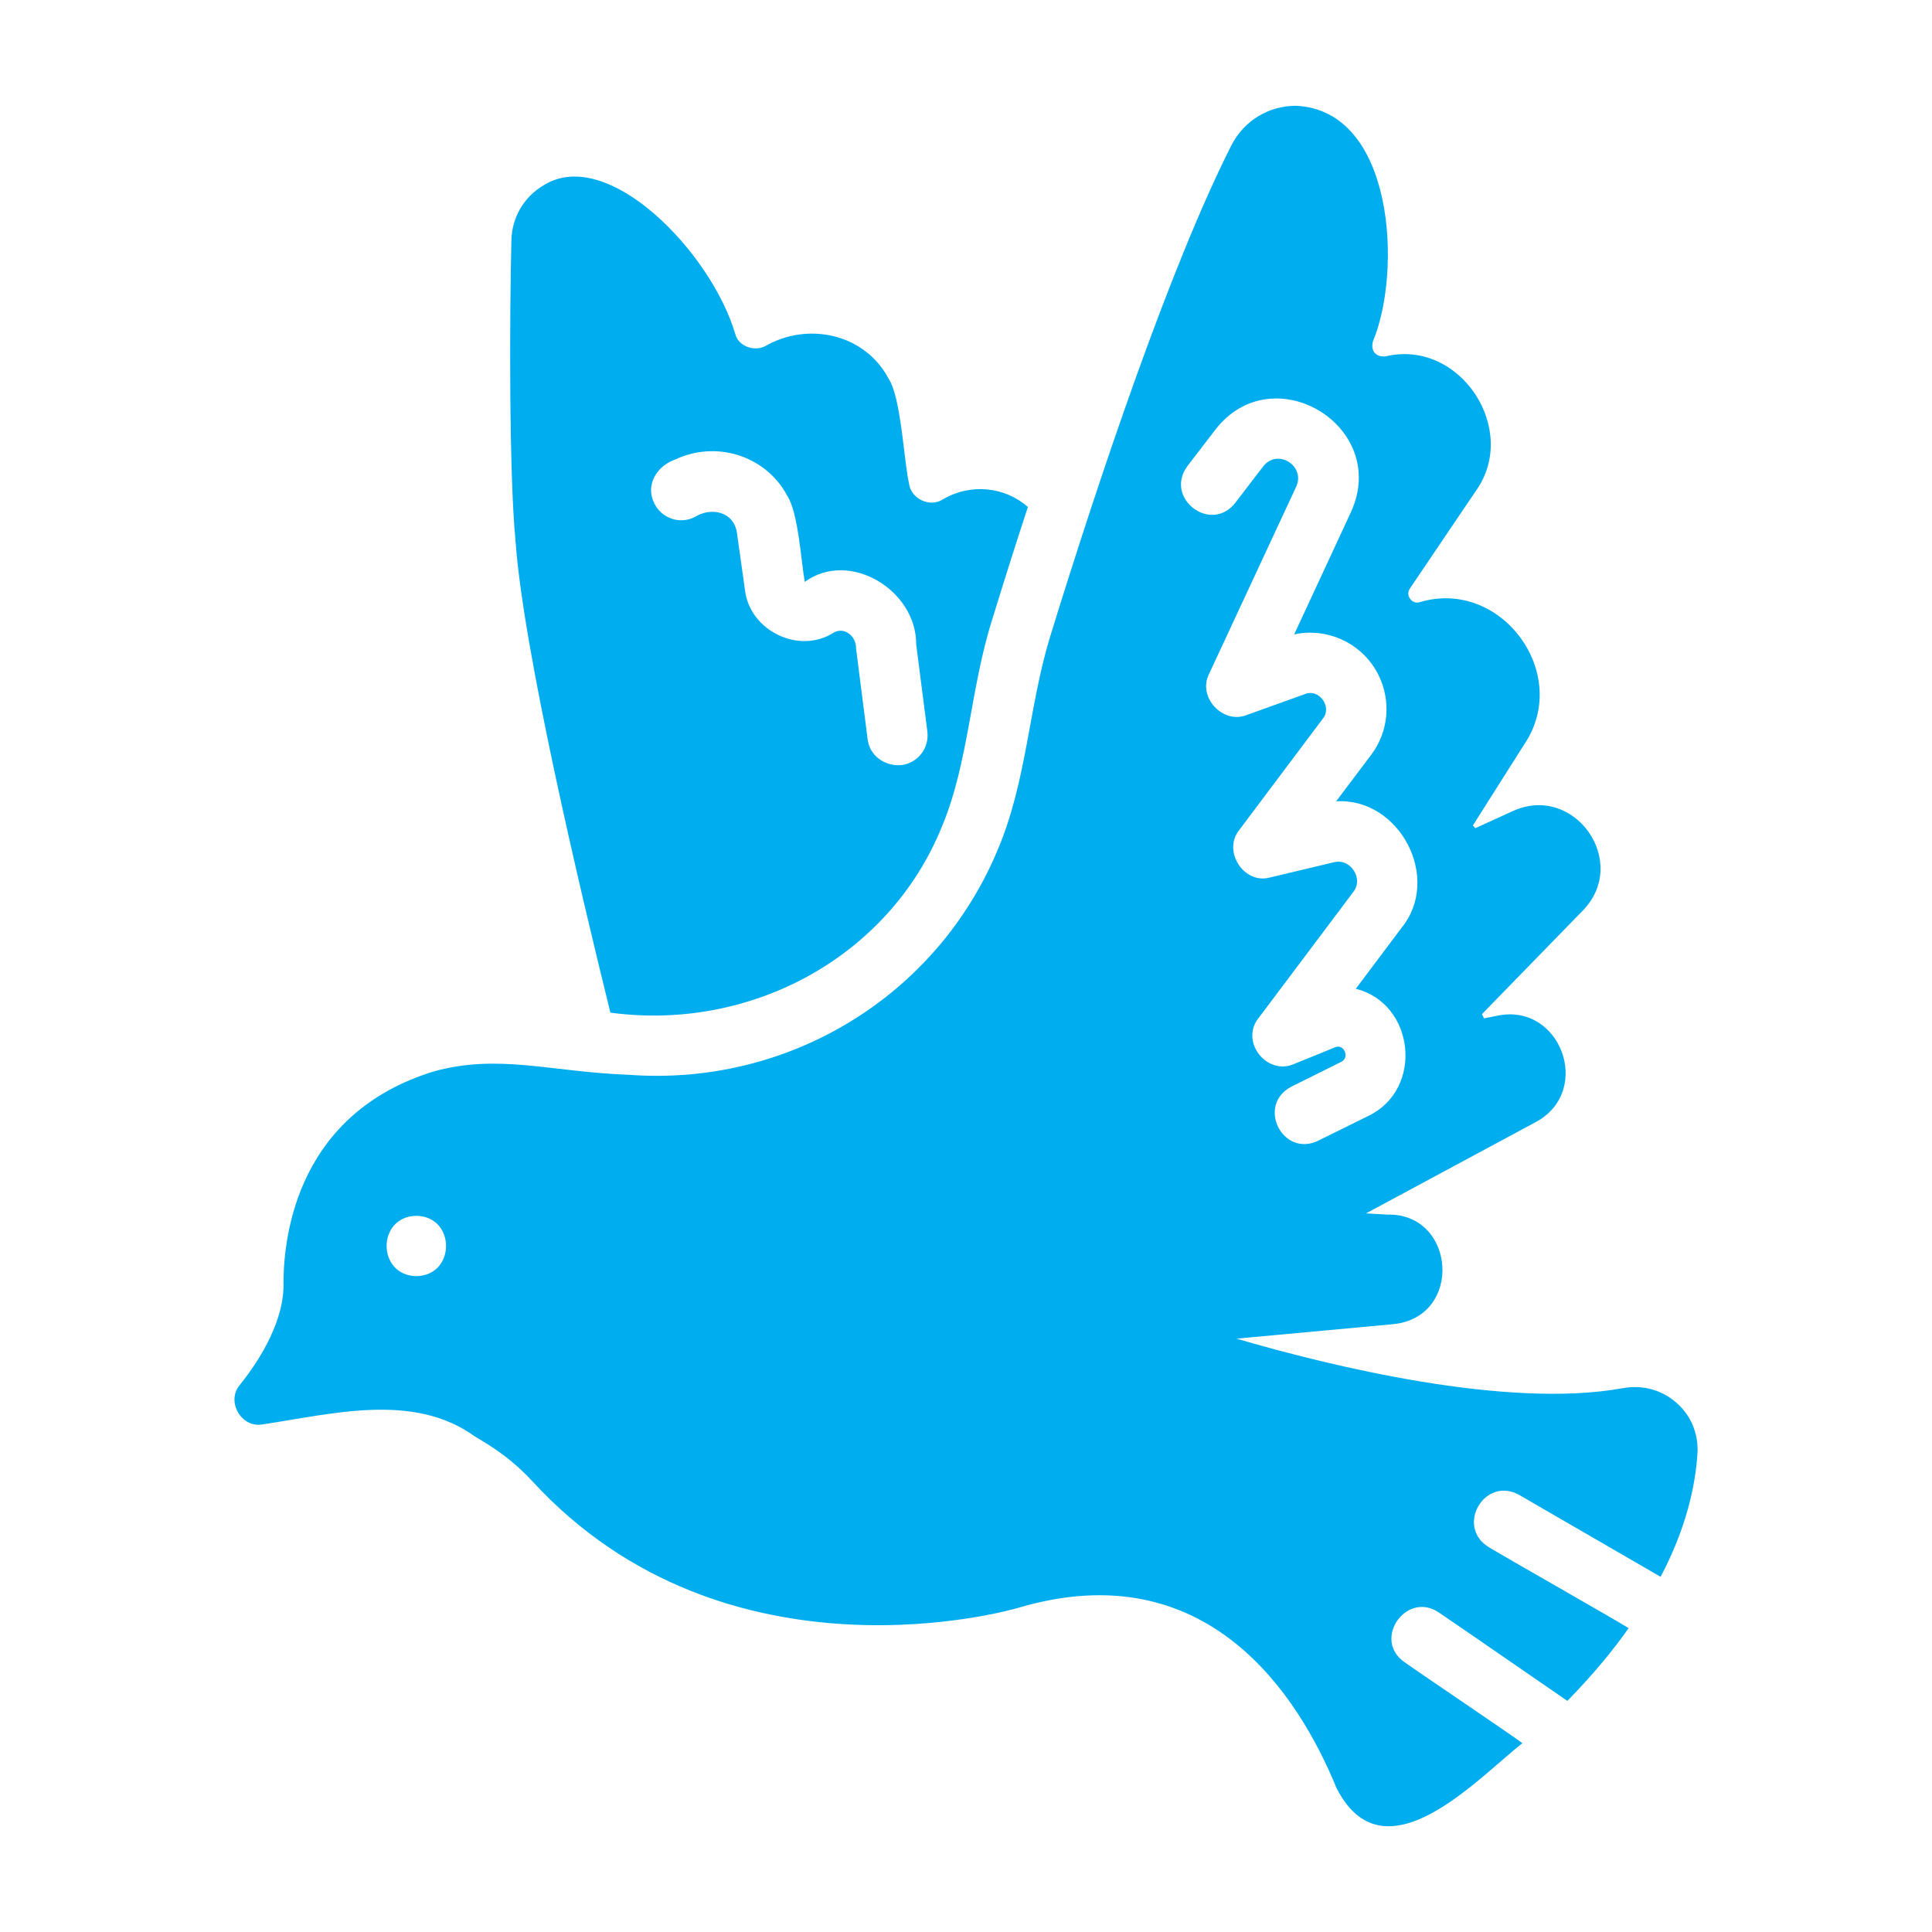
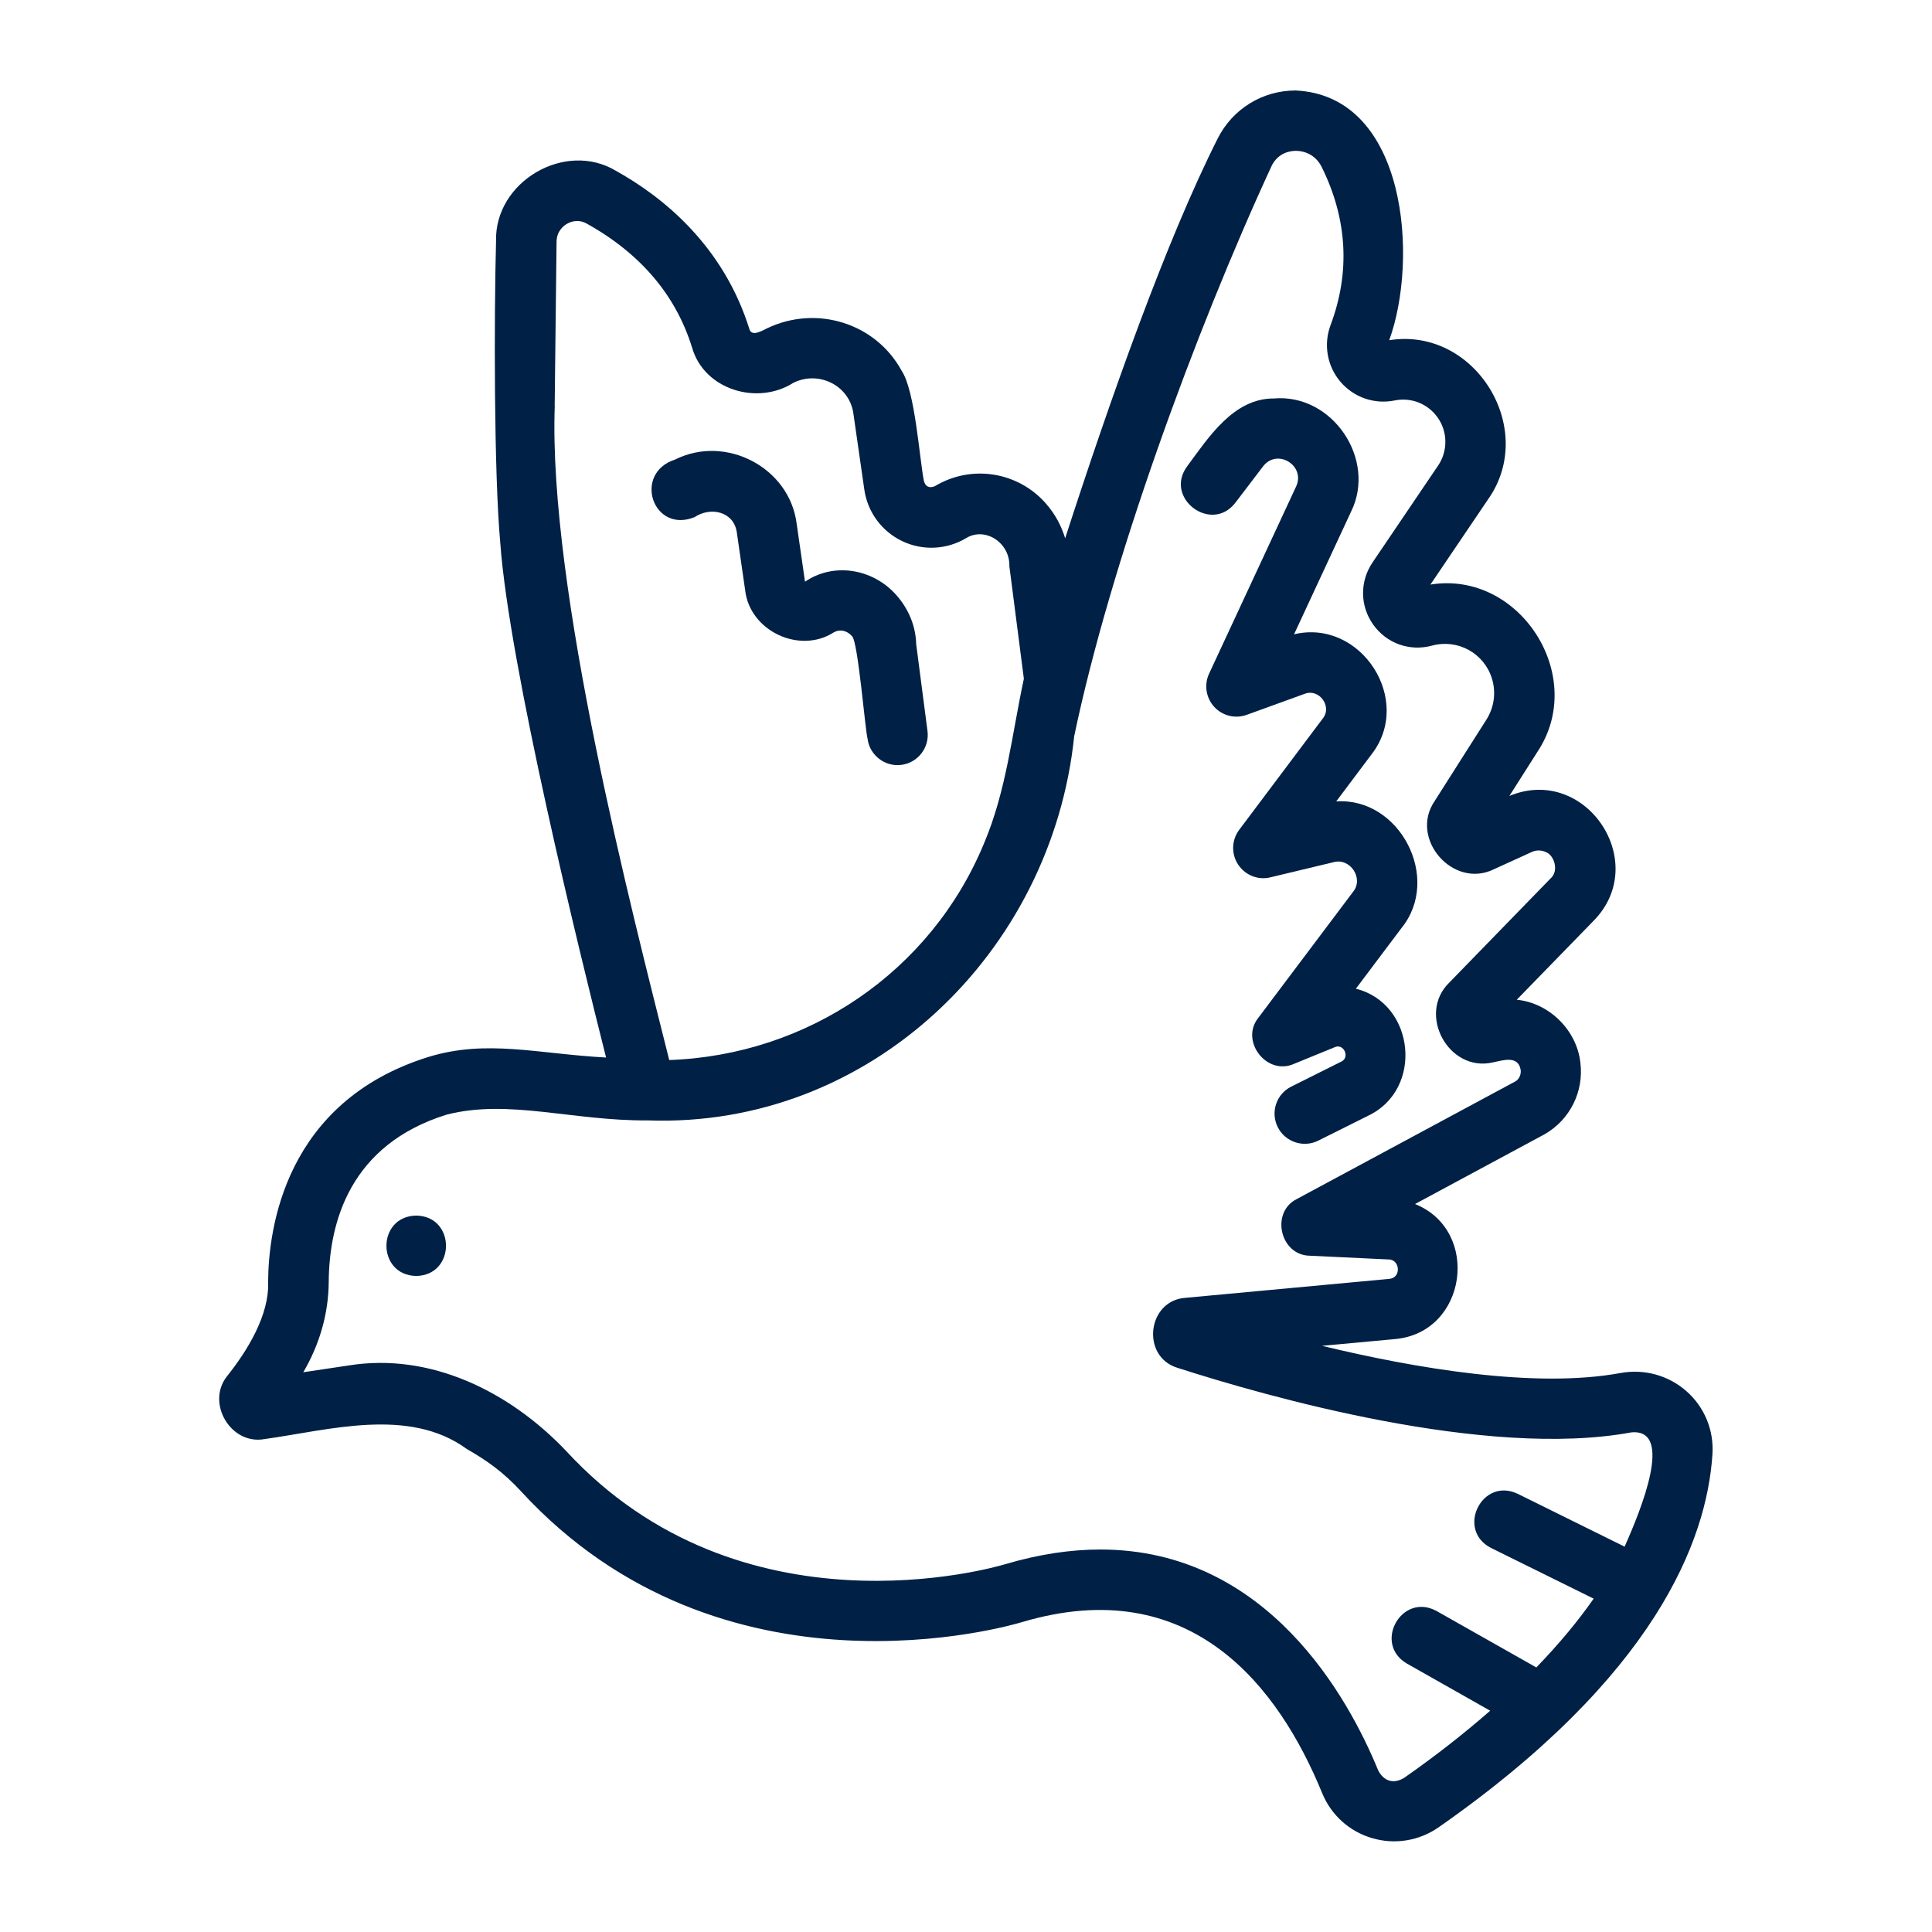
<svg xmlns="http://www.w3.org/2000/svg" width="1200pt" height="1200pt" version="1.1" viewBox="0 0 1200 1200">
-   <path d="m1041.4 871.4c-9-8.062-21.188-11.438-33.375-9.188-72 13.125-181.69-13.688-240-30.75l97.312-9c43.594-4.312 39-68.953-3.562-68.062l-13.312-0.75 106.31-57.188c34.5-19.734 14.297-73.594-24.562-65.625l-8.438 1.688-1.312-2.625 62.812-64.5c29.062-30.094-5.297-78.938-43.5-61.688l-23.438 10.688-1.5-1.688 32.062-50.625c29.297-43.641-14.484-103.08-64.875-88.125-3.562 1.125-5.438-1.125-6.188-2.062s-2.062-3.562 0-6.562l40.688-60.188c27.609-38.25-9.75-94.828-55.875-83.812-6.141 0.609-9.516-3.422-7.875-9.375 18.094-43.078 13.453-143.44-47.812-146.26-16.922-0.047-32.391 9.328-40.125 24.562-38.812 76.875-82.688 208.31-112.5 304.87-13.547 44.344-14.391 89.25-32.438 132.19-37.688 91.125-129.74 147.56-229.13 140.26-48.891-1.781-81.047-13.312-121.5-2.062-83.625 25.875-93 100.12-93.188 130.87 0.797 22.547-13.5 46.969-27.375 64.125-8.25 10.266 1.359 26.672 14.438 24.188 42.422-6.234 93.516-20.25 131.81 7.5 13.406 7.875 24.141 15.328 35.812 27.938 120.94 131.44 299.63 79.125 301.5 78.562 117.94-35.062 174.56 54.938 197.81 111.75 29.391 57.984 86.859-5.062 115.5-27.75-9.281-6.891-62.438-42.609-73.125-50.25-20.344-13.969 1.031-44.578 21.188-30.938 10.406 6.938 70.453 48.516 79.875 54.938 15.375-15.75 27.938-30.75 38.062-45.188-9.375-5.859-75.656-43.5-86.812-50.25-21.094-12.938-2.531-44.531 18.938-32.438 10.734 6.188 78.188 45.234 87.75 50.812 15.562-29.625 21.562-55.688 22.875-76.688 0.75-12-3.938-23.438-12.938-31.312zm-202.31-553.31-35.25 75.938c20.812-4.5 42.562 5.625 52.312 25.125 8.062 16.125 6.375 35.25-4.5 49.688l-21.75 28.875c39.328-2.438 65.906 47.719 40.5 78.75l-28.312 37.688c36.656 9.094 42.422 62.25 7.875 78.938l-31.125 15.375c-22.172 10.828-38.719-22.078-16.688-33.562l30.938-15.375c5.531-2.719 1.547-11.578-3.938-9l-25.312 10.312c-17.016 7.453-33.797-13.875-22.125-28.5l58.875-78.375c6.562-8.203-1.828-21.188-12.188-18.375l-39.375 9.375c-16.219 4.734-29.953-16.266-19.312-29.438l51.938-69.188c6-7.312-2.484-18.938-11.25-15.188l-36 12.938c-14.812 6-30.75-11.109-23.438-25.5l54.188-116.44c5.766-12.797-11.719-23.953-20.625-12.375l-17.25 22.5c-15.141 19.453-44.344-2.812-29.812-22.688l17.25-22.5c35.719-46.547 108.8-2.297 84.375 51zm-580.5 437.06c24.609 0.469 24.609 37.031 0 37.5-24.609-0.469-24.609-37.031 0-37.5z" fill="#00adee" />
-   <path d="m379.13 628.97c86.953 11.719 173.11-34.266 206.06-115.88 16.641-40.078 17.484-85.922 31.312-129 6.703-21.797 14.438-46.406 21.938-69.188-14.438-12.75-35.812-14.812-52.875-4.688-8.062 5.203-19.922-0.422-21-10.125-3.094-13.266-4.875-53.672-12.75-65.062-14.438-27.328-49.5-35.531-76.5-20.062-6.75 3.562-16.547 0.188-18.562-7.312-14.953-50.953-79.031-117.05-118.69-92.812-12.75 7.312-20.25 20.438-20.438 34.875-1.125 47.203-1.5 144.24 2.625 186.94 4.875 67.125 39.562 214.13 58.875 292.31zm180.74-153.74c-10.172 0.891-19.828-5.719-21-16.312l-7.125-55.875c0.141-8.344-7.594-13.781-13.875-10.125-21.469 13.781-52.031-1.031-55.125-26.25l-5.062-36c-2.062-12.938-16.125-16.031-26.438-9.375-9.375 4.5-20.438 0.562-24.938-8.812-5.578-11.297 1.688-23.109 12.938-27 25.688-12.188 56.25-2.438 69.562 22.125 7.172 10.875 8.719 41.203 11.062 53.812 27.891-20.297 69.469 5.344 69.188 38.812l6.938 54c1.312 10.312-5.812 19.688-16.125 21z" fill="#00adee" />
+   <path d="m1047.7 864.28c-11.297-10.031-26.344-14.203-41.391-11.438-52.875 9.703-127.13-2.906-185.16-16.922l45.094-4.172c45.047-3.797 53.719-67.406 12.656-83.906l80.531-43.359c15.703-9 24.422-26.484 22.172-44.438-2.203-20.156-19.359-37.125-39.516-39.094 0 0 47.766-49.078 47.766-49.078 35.766-36.422-5.109-97.172-52.359-77.484l17.344-27.281c31.5-47.062-10.922-113.02-66.375-104.02l35.766-52.875c31.031-43.875-8.062-107.39-61.359-98.906 18.281-50.109 11.156-151.78-58.078-155.11-20.625 0-39.141 11.391-48.422 29.766-31.781 62.906-66.703 161.58-94.781 248.39-2.297-7.594-6.094-14.859-11.766-21.375-17.344-20.016-46.406-24.703-69.141-11.016-3.375 1.453-5.906 0.375-6.844-3.281-2.766-14.156-5.484-55.922-13.781-68.344-16.031-29.531-52.734-41.156-83.578-26.438-2.719 1.312-9.188 5.297-10.875 0.938-16.266-52.5-54.188-82.734-83.156-98.812-31.547-18.844-75.188 6.797-74.344 43.547-1.266 47.859-1.312 144.37 2.625 187.64 5.484 76.125 49.031 253.6 65.719 319.64-42.516-2.297-73.922-11.438-110.16-0.422-89.391 27.75-99.562 106.92-99.75 139.69 0.844 20.719-13.031 43.031-25.5 58.641-13.219 16.594 2.25 43.031 23.438 39.047 39.844-5.531 89.484-20.062 125.39 6.141 12.75 7.359 22.781 14.391 33.891 26.484 124.87 135.66 303.56 83.344 311.02 81.094 105.28-31.266 159.56 40.547 186.47 106.27 5.578 13.594 16.875 23.766 30.984 27.891 14.016 4.172 29.203 1.734 41.297-6.703 134.26-93.75 166.6-177.79 170.11-231.79 0.938-14.859-4.875-29.062-15.984-38.953zm-703.18-612.19 1.172-102.05c0.094-6.609 4.547-9.938 6.469-11.016 1.828-1.078 6.656-3.234 12.188-0.188 33.422 18.562 55.453 44.484 65.531 77.109 7.5 26.156 40.594 36.047 62.859 21.844 15.984-7.922 35.016 1.875 37.312 19.078l6.797 47.25c2.016 13.969 10.828 25.922 23.578 32.016 12.75 6.047 27.562 5.344 39.703-1.922 11.625-7.125 27.234 2.719 26.812 17.531l9 69.844c-7.453 34.641-10.828 69.375-24.703 102.14-33 79.922-109.78 131.68-195.56 134.68-23.156-92.156-75.188-292.97-71.109-406.26zm609.61 783.52-61.828-34.969c-21.703-11.859-39.656 20.25-18.469 32.625l51.75 29.297c-15.469 13.5-33 27.422-53.484 41.719-6.656 4.031-12.609 1.969-16.078-4.641-18.375-44.906-68.812-137.21-172.55-137.21-18.141 0-37.875 2.812-59.344 9.188-6.656 1.969-163.97 47.531-272.63-70.547-35.25-37.031-84.375-61.078-134.9-52.969l-28.219 4.219c10.219-17.391 15.656-36.609 15.797-55.922 0.234-37.172 13.172-85.453 73.359-104.11 38.391-9.797 78.234 3.984 124.69 3.609 138.14 5.016 251.06-104.16 264.98-238.64 22.219-106.31 74.719-250.64 122.72-354.42 4.219-8.25 11.766-9.141 15-9.141 6.938 0.047 12.891 3.75 15.984 9.984 15.984 32.297 17.859 65.391 5.531 98.25-4.5 12-2.156 25.453 6.141 35.203 8.25 9.656 21.094 14.203 33.797 11.578 10.266-2.062 20.625 2.156 26.625 10.688 6.234 8.859 6.328 20.812 0.234 29.766l-40.734 60.188c-8.016 11.859-7.828 27.047 0.469 38.672s22.594 16.734 36.469 12.984c15.844-4.312 32.203 4.547 37.172 20.25 2.719 8.625 1.5 18-3.328 25.641l-32.156 50.578c-16.078 23.438 11.531 54.984 36.891 42.375l23.438-10.688c3.844-1.734 7.172-0.656 8.812 0.141 5.016 1.875 8.25 11.578 2.812 16.312 0 0-62.766 64.547-62.766 64.547-20.438 19.594-0.516 56.156 27 49.688 6.141-1.266 15.703-4.5 17.203 4.688 0.375 2.953-1.078 5.859-3.188 7.078l-135.79 73.078c-16.547 8.203-10.5 34.969 7.969 35.25l48.562 2.297c7.5-0.375 8.625 11.484 0.797 12.094l-126.61 11.766c-23.766 1.688-27.703 36.609-4.828 43.5 54.609 17.578 191.44 56.719 281.81 40.078 26.719-2.484 6.047 48.047-4.172 70.969l-66.375-32.812c-22.359-10.641-38.438 22.453-16.594 33.609l63.75 31.5c-9.328 13.406-21.047 27.656-35.531 42.656z" fill="#002046" />
+   <path d="m431.29 321.28c10.125-6.797 24.422-3.562 26.344 9.281l5.203 36.094c2.859 25.172 33.656 39.797 54.984 26.156 3.516-2.109 8.109-1.406 11.391 2.344 3.703 3 8.156 58.453 9.656 63.703 1.266 10.312 10.922 17.578 21 16.219 10.266-1.312 17.531-10.734 16.219-21l-7.031-54c-0.281-10.828-4.359-21.281-12-30.094-14.672-16.922-39.281-20.859-57.047-8.672l-5.203-36.094c-4.406-34.734-43.875-55.547-75.469-39.797-26.438 8.531-13.875 46.172 12 35.812z" fill="#002046" />
+   <path d="m767.29 312.28 17.203-22.594c8.859-11.484 26.484-0.469 20.578 12.422l-54.094 116.34c-3.188 6.844-1.922 15 3.188 20.578 5.156 5.625 13.078 7.547 20.203 4.969l35.953-13.031c8.906-3.562 17.344 7.781 11.297 15.281 0 0-51.938 69.188-51.938 69.188-4.734 6.328-5.016 14.953-0.656 21.562s12.375 9.844 20.062 7.922l39.328-9.422c10.266-2.766 18.75 10.125 12.047 18.375l-58.875 78.281c-11.578 14.391 5.156 36.188 22.125 28.641l25.312-10.359c5.625-2.578 9.609 6.375 4.078 8.953l-31.078 15.516c-9.281 4.641-13.031 15.891-8.391 25.172 4.641 9.328 16.078 12.984 25.172 8.391l31.078-15.516c34.5-16.453 28.969-69.703-7.734-78.844 0 0 28.312-37.641 28.312-37.641 25.172-30.984-1.078-81.328-40.5-78.703l21.703-28.922c26.719-33.844-6.375-84.797-47.906-74.859 0 0 35.344-76.031 35.344-76.031 16.172-32.484-11.438-73.594-47.812-70.453-25.125-0.141-40.641 24.188-53.859 42.047-14.719 19.688 14.906 42.094 29.859 22.734z" fill="#002046" />
+   <path d="m258.52 755.02c-24.656 0.422-24.656 37.078 0 37.5 24.656-0.422 24.656-37.078 0-37.5z" fill="#002046" />
</svg>
